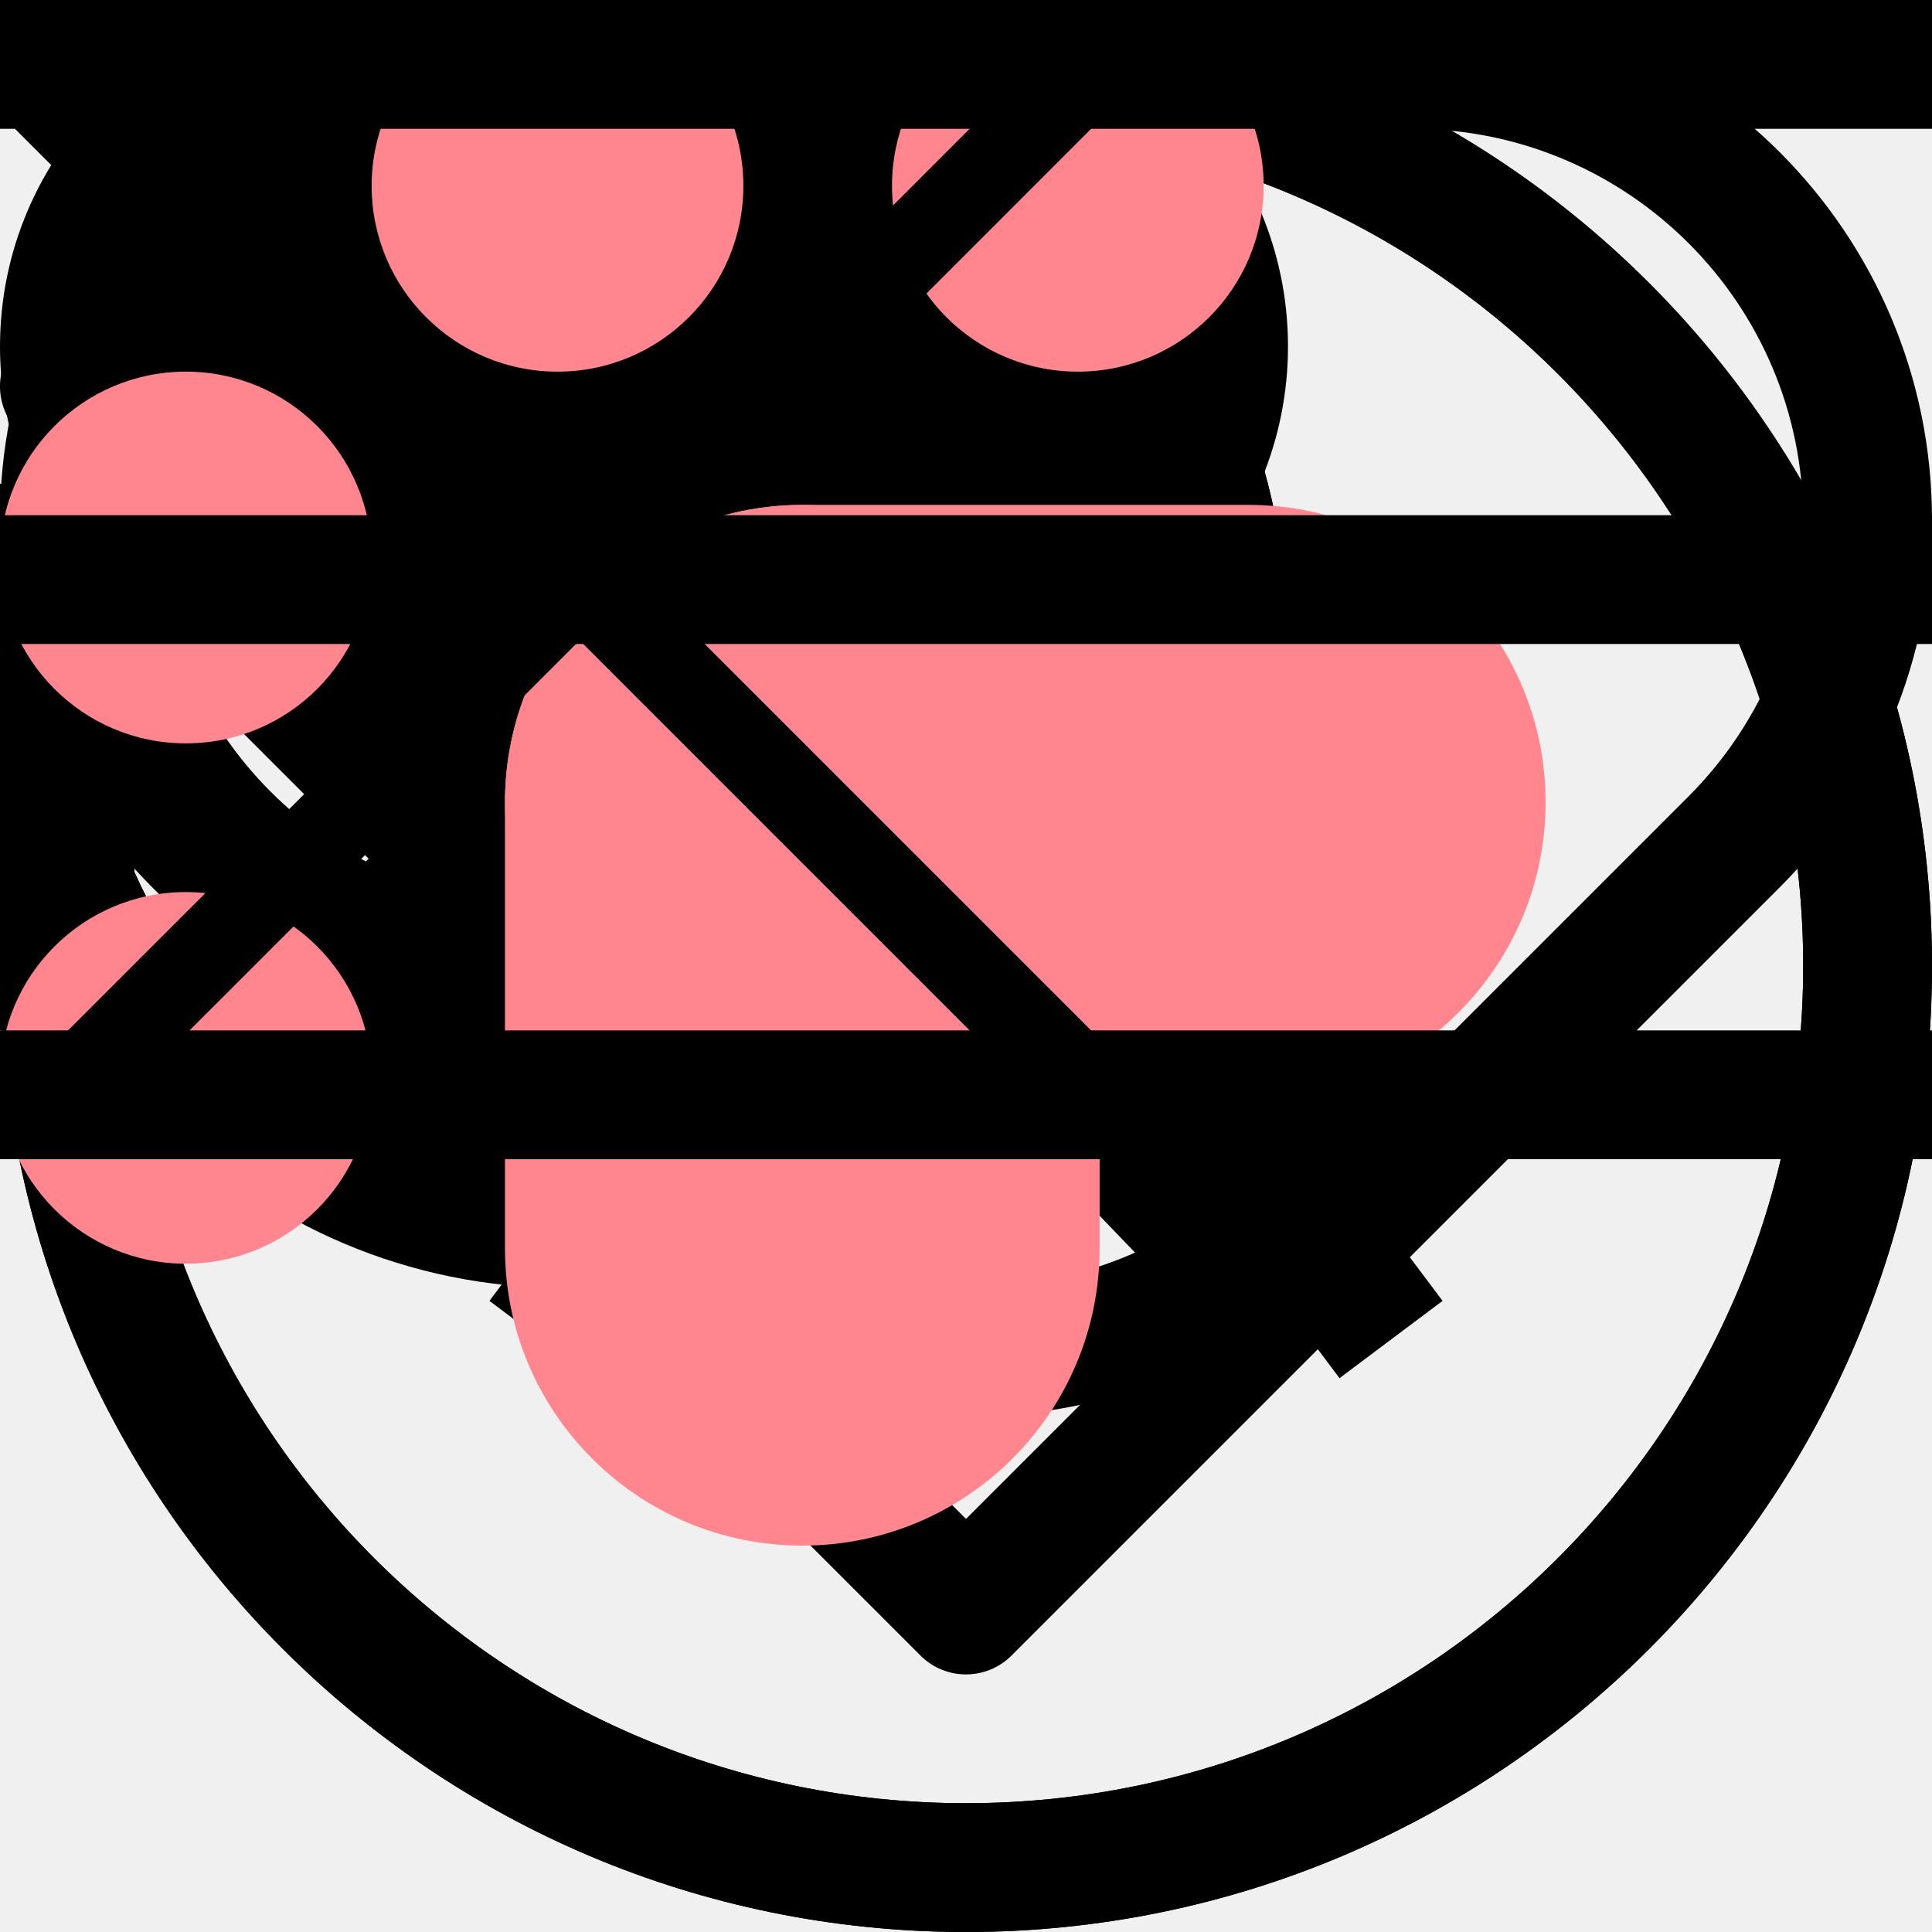
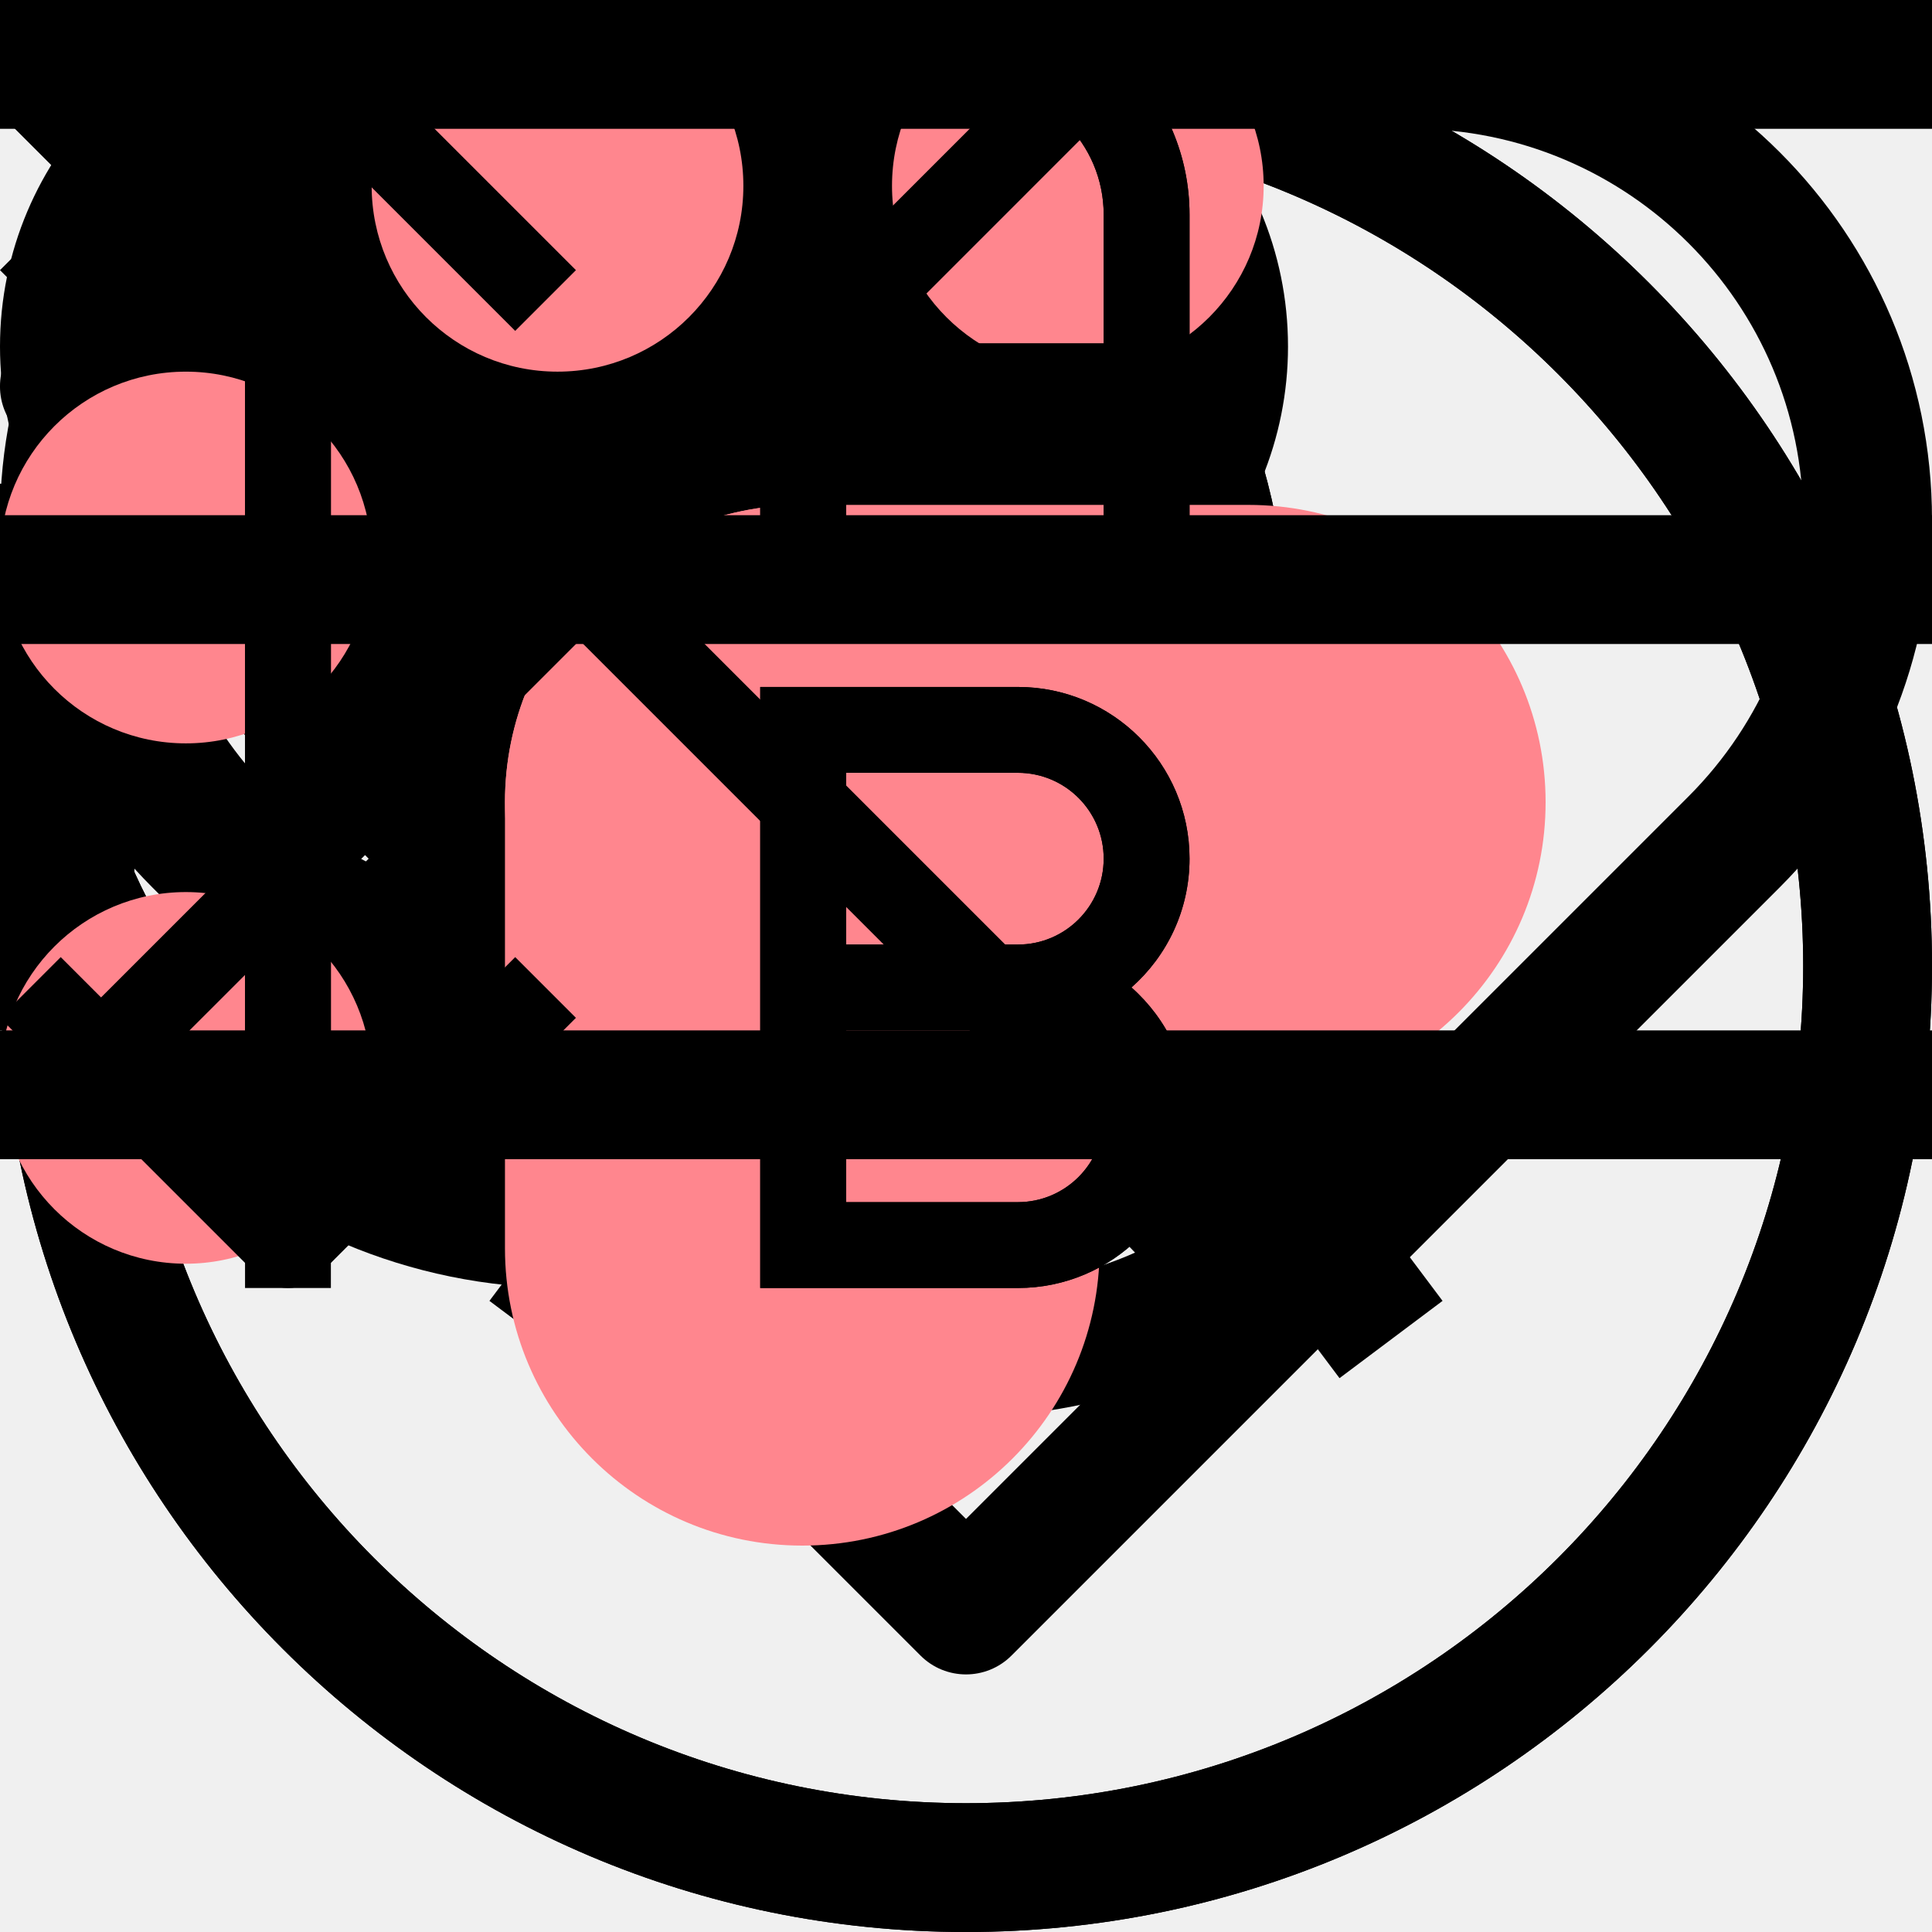
<svg xmlns="http://www.w3.org/2000/svg">
  <g id="happy">
    <path fill-rule="evenodd" clip-rule="evenodd" d="M0 15C0 6.716 6.716 0 15 0C23.284 0 30 6.716 30 15C30 23.284 23.284 30 15 30C6.716 30 0 23.284 0 15ZM15 2C7.82 2 2 7.82 2 15C2 22.18 7.82 28 15 28C22.18 28 28 22.18 28 15C28 7.82 22.18 2 15 2ZM10 12H8V10H10V12ZM22 12H20V10H22V12ZM9.2 16.6L9.8 17.4C12.4 20.867 17.6 20.867 20.2 17.4L20.8 16.6L22.4 17.8L21.8 18.6C18.4 23.133 11.6 23.133 8.2 18.6L7.6 17.8L9.2 16.6Z" fill="currentColor" />
  </g>
  <g id="like">
    <path fill-rule="evenodd" clip-rule="evenodd" d="M8.071 2C4.718 2 2 4.718 2 8.071C2 9.681 2.64 11.225 3.778 12.364L15 23.586L26.222 12.364C27.36 11.225 28 9.681 28 8.071C28 4.718 25.282 2 21.929 2C20.319 2 18.775 2.64 17.636 3.778L15.707 5.707C15.317 6.098 14.683 6.098 14.293 5.707L12.364 3.778C11.225 2.64 9.681 2 8.071 2ZM0 8.071C0 3.614 3.614 0 8.071 0C10.212 0 12.265 0.85 13.778 2.364L15 3.586L16.222 2.364C17.735 0.85 19.788 0 21.929 0C26.387 0 30 3.614 30 8.071C30 10.212 29.15 12.265 27.636 13.778L15.707 25.707C15.317 26.098 14.683 26.098 14.293 25.707L2.364 13.778C0.85 12.265 0 10.212 0 8.071Z" fill="currentColor" />
  </g>
  <g id="sad">
    <path fill-rule="evenodd" clip-rule="evenodd" d="M0 15C0 6.716 6.716 0 15 0C23.284 0 30 6.716 30 15C30 23.284 23.284 30 15 30C6.716 30 0 23.284 0 15ZM15 2C7.82 2 2 7.82 2 15C2 22.18 7.82 28 15 28C22.18 28 28 22.18 28 15C28 7.82 22.18 2 15 2ZM10 12H8V10H10V12ZM22 12H20V10H22V12ZM7.6 20.2L8.2 19.4C11.6 14.867 18.4 14.867 21.8 19.4L22.4 20.2L20.8 21.4L20.2 20.6C17.6 17.133 12.4 17.133 9.8 20.6L9.2 21.4L7.6 20.2Z" fill="currentColor" />
  </g>
  <g id="search">
    <path d="M19.361 18.217L14.601 13.266C15.825 11.811 16.496 9.981 16.496 8.075C16.496 3.623 12.873 0 8.421 0C3.968 0 0.346 3.623 0.346 8.075C0.346 12.527 3.968 16.15 8.421 16.15C10.092 16.15 11.685 15.646 13.047 14.689L17.843 19.677C18.044 19.885 18.313 20 18.602 20C18.876 20 19.135 19.896 19.332 19.706C19.751 19.303 19.764 18.636 19.361 18.217ZM8.421 2.107C11.712 2.107 14.389 4.784 14.389 8.075C14.389 11.366 11.712 14.043 8.421 14.043C5.13 14.043 2.452 11.366 2.452 8.075C2.452 4.784 5.13 2.107 8.421 2.107Z" fill="currentColor" />
  </g>
  <g id="close">
    <path fill-rule="evenodd" clip-rule="evenodd" d="M8.057 9L0.528 1.471L1.471 0.529L9 8.057L16.528 0.529L17.471 1.471L9.943 9L17.471 16.529L16.528 17.471L9 9.943L1.471 17.471L0.528 16.529L8.057 9Z" fill="currentColor" />
  </g>
  <g id="like-filled">
    <path d="M5.381 0C2.409 0 0 2.409 0 5.381C0 6.808 0.567 8.176 1.576 9.185L9.529 17.138C9.789 17.398 10.211 17.398 10.471 17.138L18.424 9.185C19.433 8.176 20 6.808 20 5.381C20 2.409 17.591 0 14.619 0C13.192 0 11.824 0.567 10.815 1.576L10 2.391L9.185 1.576C8.176 0.567 6.808 0 5.381 0Z" fill="currentColor" />
  </g>
  <g id="reload">
    <path fill-rule="evenodd" clip-rule="evenodd" d="M8.482 2.5L6.934 0.953L7.886 0L11.058 3.169L7.886 6.339L6.934 5.386L8.472 3.848C4.512 3.998 1.347 7.255 1.347 11.248C1.347 15.336 4.665 18.653 8.757 18.653C12.849 18.653 16.168 15.336 16.168 11.248V10.574H17.515V11.248C17.515 16.081 13.593 20 8.757 20C3.922 20 0 16.081 0 11.248C0 6.507 3.774 2.645 8.482 2.5Z" fill="currentColor" />
  </g>
  <g id="upload">
    <path fill-rule="evenodd" clip-rule="evenodd" d="M7.866 0L12.236 4.033L11.413 4.925L8.489 2.226V12.362H7.276V2.305L4.673 4.908L3.816 4.05L7.866 0ZM1.213 14.787V7.511H0V16H15.766V7.511H14.553V14.787H1.213Z" fill="currentColor" />
  </g>
  <g id="prev">
    <path d="M6 12C5.744 12 5.488 11.902 5.293 11.707L0.293 6.707C-0.098 6.316 -0.098 5.684 0.293 5.293L5.293 0.293C5.684 -0.098 6.316 -0.098 6.707 0.293C7.098 0.684 7.098 1.316 6.707 1.707L2.414 6L6.708 10.294C7.098 10.684 7.098 11.317 6.708 11.708C6.512 11.903 6.256 12 6 12Z" fill="currentColor" />
  </g>
  <g id="next">
    <path d="M1 0C1.256 0 1.512 0.098 1.707 0.293L6.707 5.293C7.098 5.684 7.098 6.316 6.707 6.707L1.707 11.707C1.316 12.098 0.684 12.098 0.293 11.707C-0.098 11.316 -0.098 10.684 0.293 10.293L4.586 6L0.292 1.706C-0.098 1.316 -0.098 0.683 0.292 0.292C0.488 0.097 0.744 0 1 0Z" fill="currentColor" />
  </g>
  <g id="down">
    <path d="M6.594 7.174L11.754 2.014C12.082 1.686 12.082 1.154 11.754 0.826C11.426 0.498 10.893 0.498 10.566 0.826L6 5.392L1.435 0.826C1.106 0.498 0.574 0.498 0.246 0.826C-0.082 1.154 -0.082 1.686 0.246 2.014L5.406 7.174C5.57 7.338 5.785 7.42 6 7.42C6.215 7.42 6.43 7.338 6.594 7.174Z" fill="currentColor" />
  </g>
  <g id="error-close">
    <svg width="20" height="20" viewBox="0 0 20 20" fill="none">
      <g clip-path="url(#clip0_137_2447)">
        <path fill-rule="evenodd" clip-rule="evenodd" d="M0 10C0 4.477 4.477 0 10 0C15.523 0 20 4.477 20 10C20 15.523 15.523 20 10 20C4.477 20 0 15.523 0 10ZM10 1.333C5.214 1.333 1.333 5.214 1.333 10C1.333 14.787 5.214 18.667 10 18.667C14.787 18.667 18.667 14.787 18.667 10C18.667 5.214 14.787 1.333 10 1.333ZM9.057 10L5.529 6.471L6.471 5.529L10 9.057L13.529 5.529L14.471 6.471L10.943 10L14.471 13.529L13.529 14.471L10 10.943L6.471 14.471L5.529 13.529L9.057 10Z" fill="currentColor" />
      </g>
      <defs>
        <clipPath id="clip0_137_2447">
          <rect width="20" height="20" fill="white" />
        </clipPath>
      </defs>
    </svg>
  </g>
  <g id="success">
    <svg width="20" height="20" viewBox="0 0 20 20" fill="none">
      <g clip-path="url(#clip0_1_1589)">
        <path fill-rule="evenodd" clip-rule="evenodd" d="M0 10C0 4.477 4.477 0 10 0C15.523 0 20 4.477 20 10C20 15.523 15.523 20 10 20C4.477 20 0 15.523 0 10ZM10 1.333C5.214 1.333 1.333 5.214 1.333 10C1.333 14.787 5.214 18.667 10 18.667C14.787 18.667 18.667 14.787 18.667 10C18.667 5.214 14.787 1.333 10 1.333ZM15.187 7.083L9.429 14.281L4.907 10.512L5.76 9.488L9.238 12.386L14.146 6.25L15.187 7.083Z" fill="currentColor" />
      </g>
      <defs>
        <clipPath id="clip0_1_1589">
          <rect width="20" height="20" fill="white" />
        </clipPath>
      </defs>
    </svg>
  </g>
  <g id="logo">
    <svg width="24" height="24" viewBox="0 0 24 24" fill="none">
      <path d="M7.841 12.457C7.841 9.907 9.908 7.84 12.458 7.84L19.383 7.84C21.933 7.84 24 9.907 24 12.457C24 15.007 21.933 17.074 19.383 17.074H12.458C9.908 17.074 7.841 15.007 7.841 12.457Z" fill="#FF868E" />
      <path d="M12.458 24C9.908 24 7.841 21.933 7.841 19.383L7.841 12.458C7.841 9.908 9.908 7.841 12.458 7.841C15.008 7.841 17.075 9.908 17.075 12.458V19.383C17.075 21.933 15.008 24 12.458 24Z" fill="#FF868E" />
      <path d="M11.543 2.886C11.543 4.479 10.251 5.771 8.657 5.771C7.063 5.771 5.771 4.479 5.771 2.886C5.771 1.292 7.063 0 8.657 0C10.251 0 11.543 1.292 11.543 2.886Z" fill="#FF868E" />
      <path d="M5.771 16.737C5.771 18.331 4.479 19.623 2.886 19.623C1.292 19.623 0 18.331 0 16.737C0 15.143 1.292 13.852 2.886 13.852C4.479 13.852 5.771 15.143 5.771 16.737Z" fill="#FF868E" />
      <path d="M19.622 2.886C19.622 4.479 18.33 5.771 16.736 5.771C15.143 5.771 13.851 4.479 13.851 2.886C13.851 1.292 15.143 0 16.736 0C18.33 0 19.622 1.292 19.622 2.886Z" fill="#FF868E" />
      <path d="M5.771 8.657C5.771 10.251 4.479 11.543 2.886 11.543C1.292 11.543 0 10.251 0 8.657C0 7.063 1.292 5.771 2.886 5.771C4.479 5.771 5.771 7.063 5.771 8.657Z" fill="#FF868E" />
    </svg>
  </g>
  <g id="menu">
    <path fill-rule="evenodd" clip-rule="evenodd" d="M30 2H0V0H30V2ZM30 10H0V8H30V10ZM30 18H0V16H30V18Z" fill="currentColor" />
  </g>
  <g id="close">
    <svg width="18" height="18" viewBox="0 0 18 18" fill="none">
      <path fill-rule="evenodd" clip-rule="evenodd" d="M8.057 9.001L0.528 1.472L1.471 0.529L9 8.058L16.528 0.529L17.471 1.472L9.943 9.001L17.471 16.529L16.528 17.472L9 9.944L1.471 17.472L0.528 16.529L8.057 9.001Z" fill="currentColor" />
    </svg>
  </g>
+   <g id="asc">
+     <svg width="19" height="20" viewBox="0 0 19 20" fill="none">
+       <path fill-rule="evenodd" clip-rule="evenodd" d="M4 0.195C4.26 -0.065 4.682 -0.065 4.943 0.195L8.943 4.195L8 5.138L5.138 2.276V20H3.805V2.276L0.943 5.138L0 4.195L4 0.195ZM15.138 1.333C14.034 1.333 13.138 2.229 13.138 3.333V5.333H17.138V3.333C17.138 2.229 16.243 1.333 15.138 1.333ZM17.138 6.667V9.333H18.471V3.333C18.471 1.492 16.979 9.93411e-09 15.138 9.93411e-09C13.297 9.93411e-09 11.805 1.492 11.805 3.333V9.333H13.138V6.667H17.138ZM11.805 10.667H15.805C17.277 10.667 18.471 11.861 18.471 13.333C18.471 14.13 18.122 14.845 17.569 15.333C18.122 15.822 18.471 16.537 18.471 17.333C18.471 18.806 17.277 20 15.805 20H11.805V10.667ZM15.805 14.667C16.541 14.667 17.138 14.07 17.138 13.333C17.138 12.597 16.541 12 15.805 12H13.138V14.667H15.805ZM13.138 16H15.805C16.541 16 17.138 16.597 17.138 17.333C17.138 18.07 16.541 18.667 15.805 18.667H13.138V16Z" fill="currentColor" />
+     </svg>
+   </g>
+   <g id="desc">
+     <svg width="19" height="20" viewBox="0 0 19 20" fill="none">
+       <path fill-rule="evenodd" clip-rule="evenodd" d="M3.805 17.724V0H5.138V17.724L8 14.862L8.943 15.805L4.943 19.805C4.818 19.93 4.648 20 4.471 20C4.295 20 4.125 19.93 4 19.805L0 15.805L0.943 14.862L3.805 17.724ZM15.138 1.333C14.034 1.333 13.138 2.229 13.138 3.333V5.333H17.138V3.333C17.138 2.229 16.243 1.333 15.138 1.333ZM17.138 6.667V9.333H18.471V3.333C18.471 1.492 16.979 0 15.138 0C13.297 0 11.805 1.492 11.805 3.333V9.333H13.138V6.667H17.138ZM11.805 10.667H15.805C17.277 10.667 18.471 11.861 18.471 13.333C18.471 14.13 18.122 14.845 17.569 15.333C18.122 15.822 18.471 16.537 18.471 17.333C18.471 18.806 17.277 20 15.805 20H11.805V10.667ZM15.805 14.667C16.541 14.667 17.138 14.07 17.138 13.333C17.138 12.597 16.541 12 15.805 12H13.138V14.667H15.805ZM13.138 16H15.805C16.541 16 17.138 16.597 17.138 17.333C17.138 18.07 16.541 18.667 15.805 18.667H13.138V16Z" fill="currentColor" />
+     </svg>
+   </g>
</svg>
